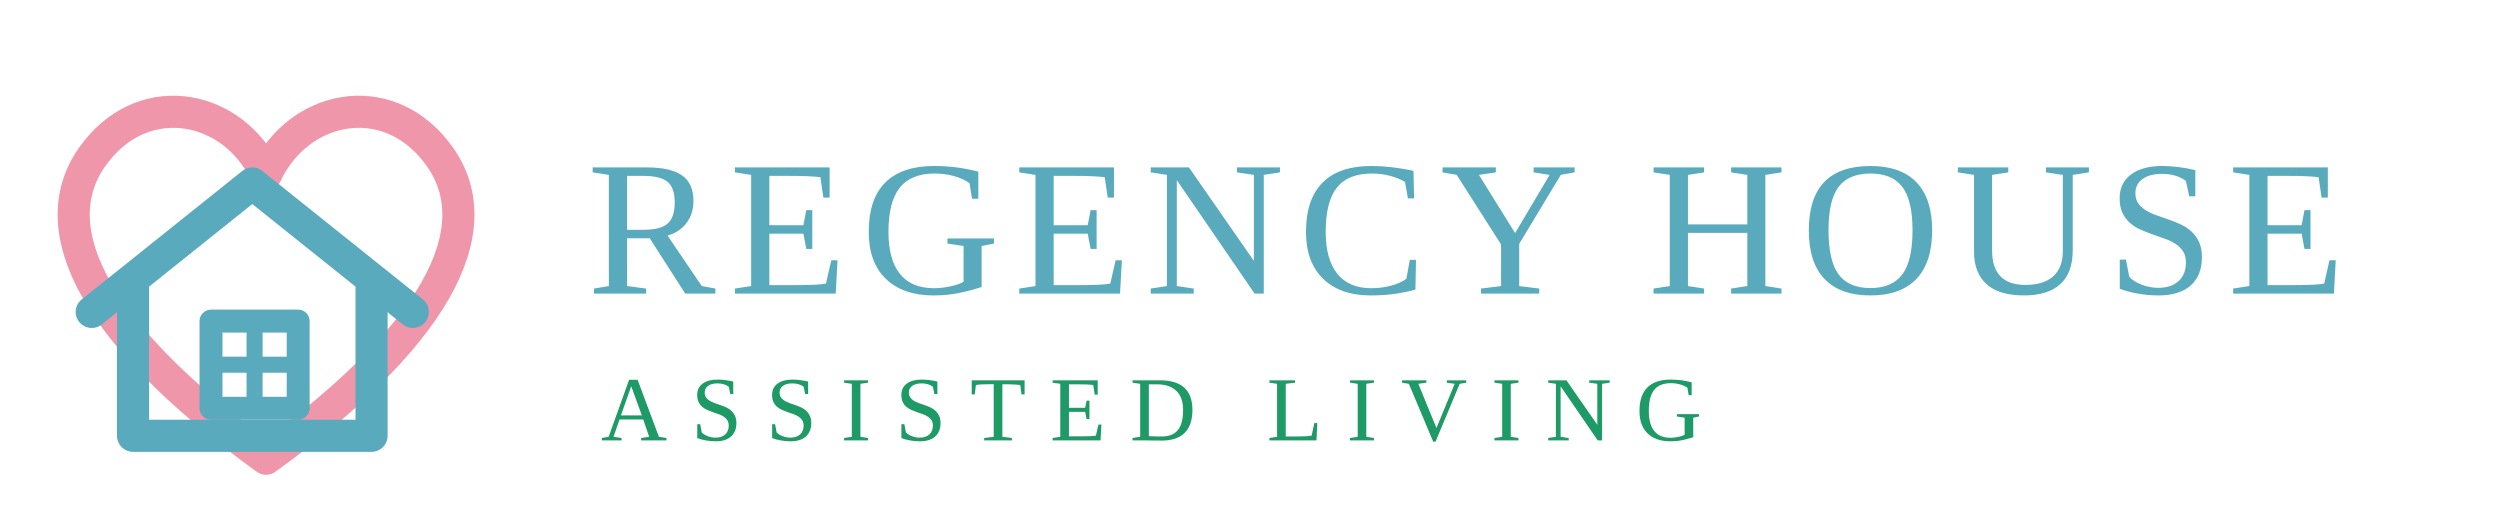
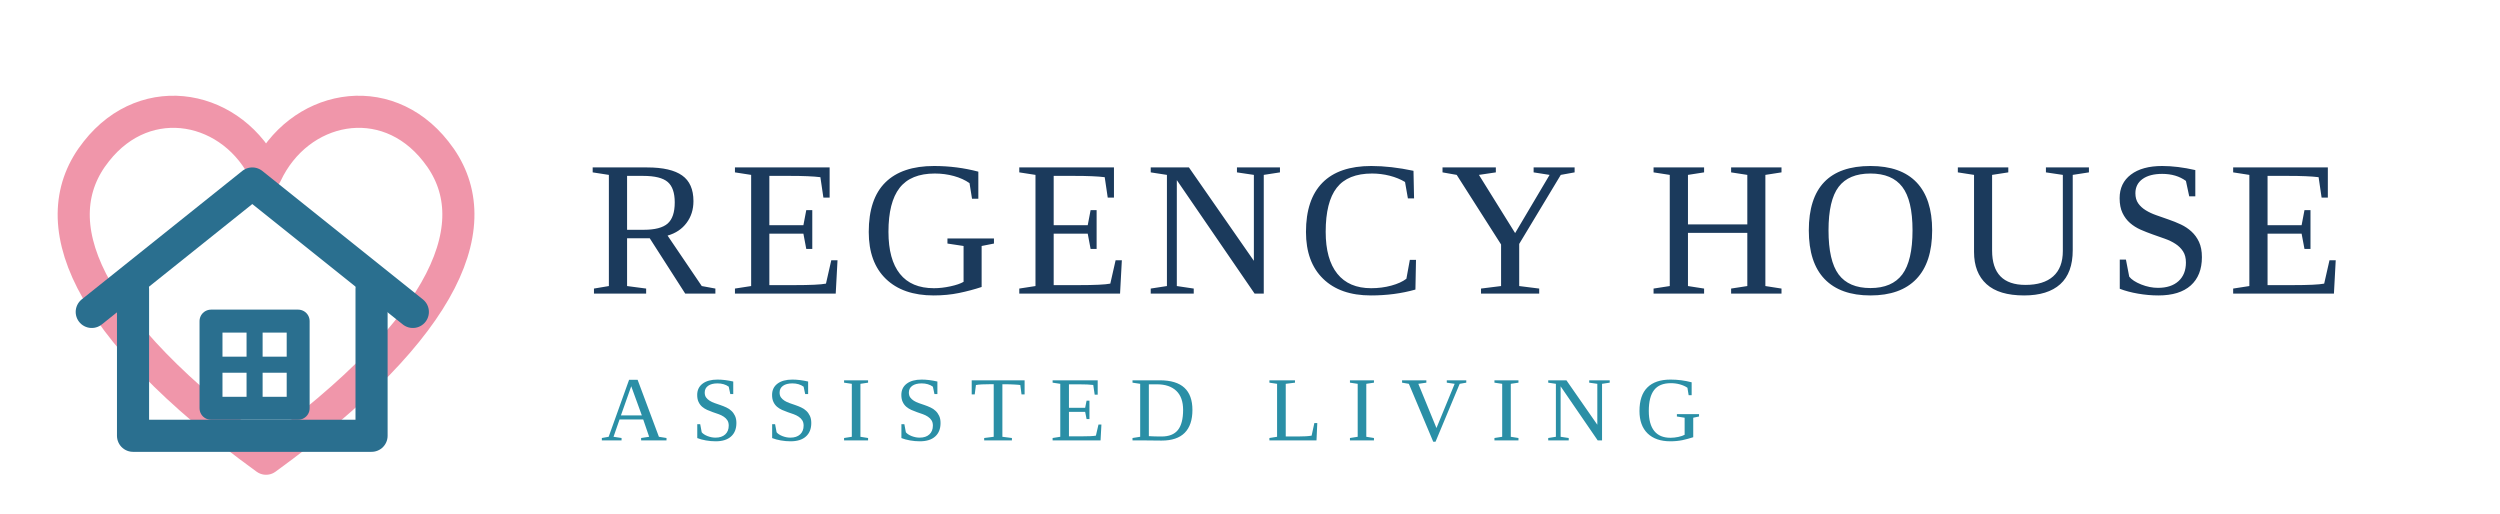
<svg xmlns="http://www.w3.org/2000/svg" viewBox="0 0 545 112" role="img" aria-label="Regency House Assisted Living">
  <g fill="none" stroke-linecap="round" stroke-linejoin="round">
    <path d="M58 100 C 18 71 9 48 21 33 C 32 19 51 23 58 38 C 65 23 84 19 95 33 C 107 48 98 71 58 100 Z" stroke="#f096aa" stroke-width="7" />
-     <path d="M20 68 L55 40 L90 68" stroke="#5aaabe" stroke-width="7" />
-     <path d="M29 63 L29 95 L81 95 L81 63" stroke="#5aaabe" stroke-width="7" />
-     <rect x="46" y="70" width="19" height="19" stroke="#5aaabe" stroke-width="5" />
-     <path d="M55.5 70 L55.5 89 M46 79.5 L65 79.5" stroke="#5aaabe" stroke-width="3.5" />
+     <path d="M20 68 L55 40 L90 68" stroke="#2a6f8f" stroke-width="7" />
+     <path d="M29 63 L29 95 L81 95 L81 63" stroke="#2a6f8f" stroke-width="7" />
+     <rect x="46" y="70" width="19" height="19" stroke="#2a6f8f" stroke-width="5" />
+     <path d="M55.5 70 L55.5 89 M46 79.5 L65 79.5" stroke="#2a6f8f" stroke-width="3.5" />
  </g>
-   <text x="128" y="64" font-family="Georgia, 'Times New Roman', serif" font-size="42" fill="#5aaabe" letter-spacing="3">REGENCY HOUSE</text>
-   <text x="131" y="96" font-family="Georgia, 'Times New Roman', serif" font-size="20" fill="#1e9a66" letter-spacing="5.2">ASSISTED LIVING</text>
+   <text x="128" y="64" font-family="Georgia, 'Times New Roman', serif" font-size="42" fill="#1b3a5c" letter-spacing="3">REGENCY HOUSE</text>
+   <text x="131" y="96" font-family="Georgia, 'Times New Roman', serif" font-size="20" fill="#2a8fa6" letter-spacing="5.2">ASSISTED LIVING</text>
</svg>
